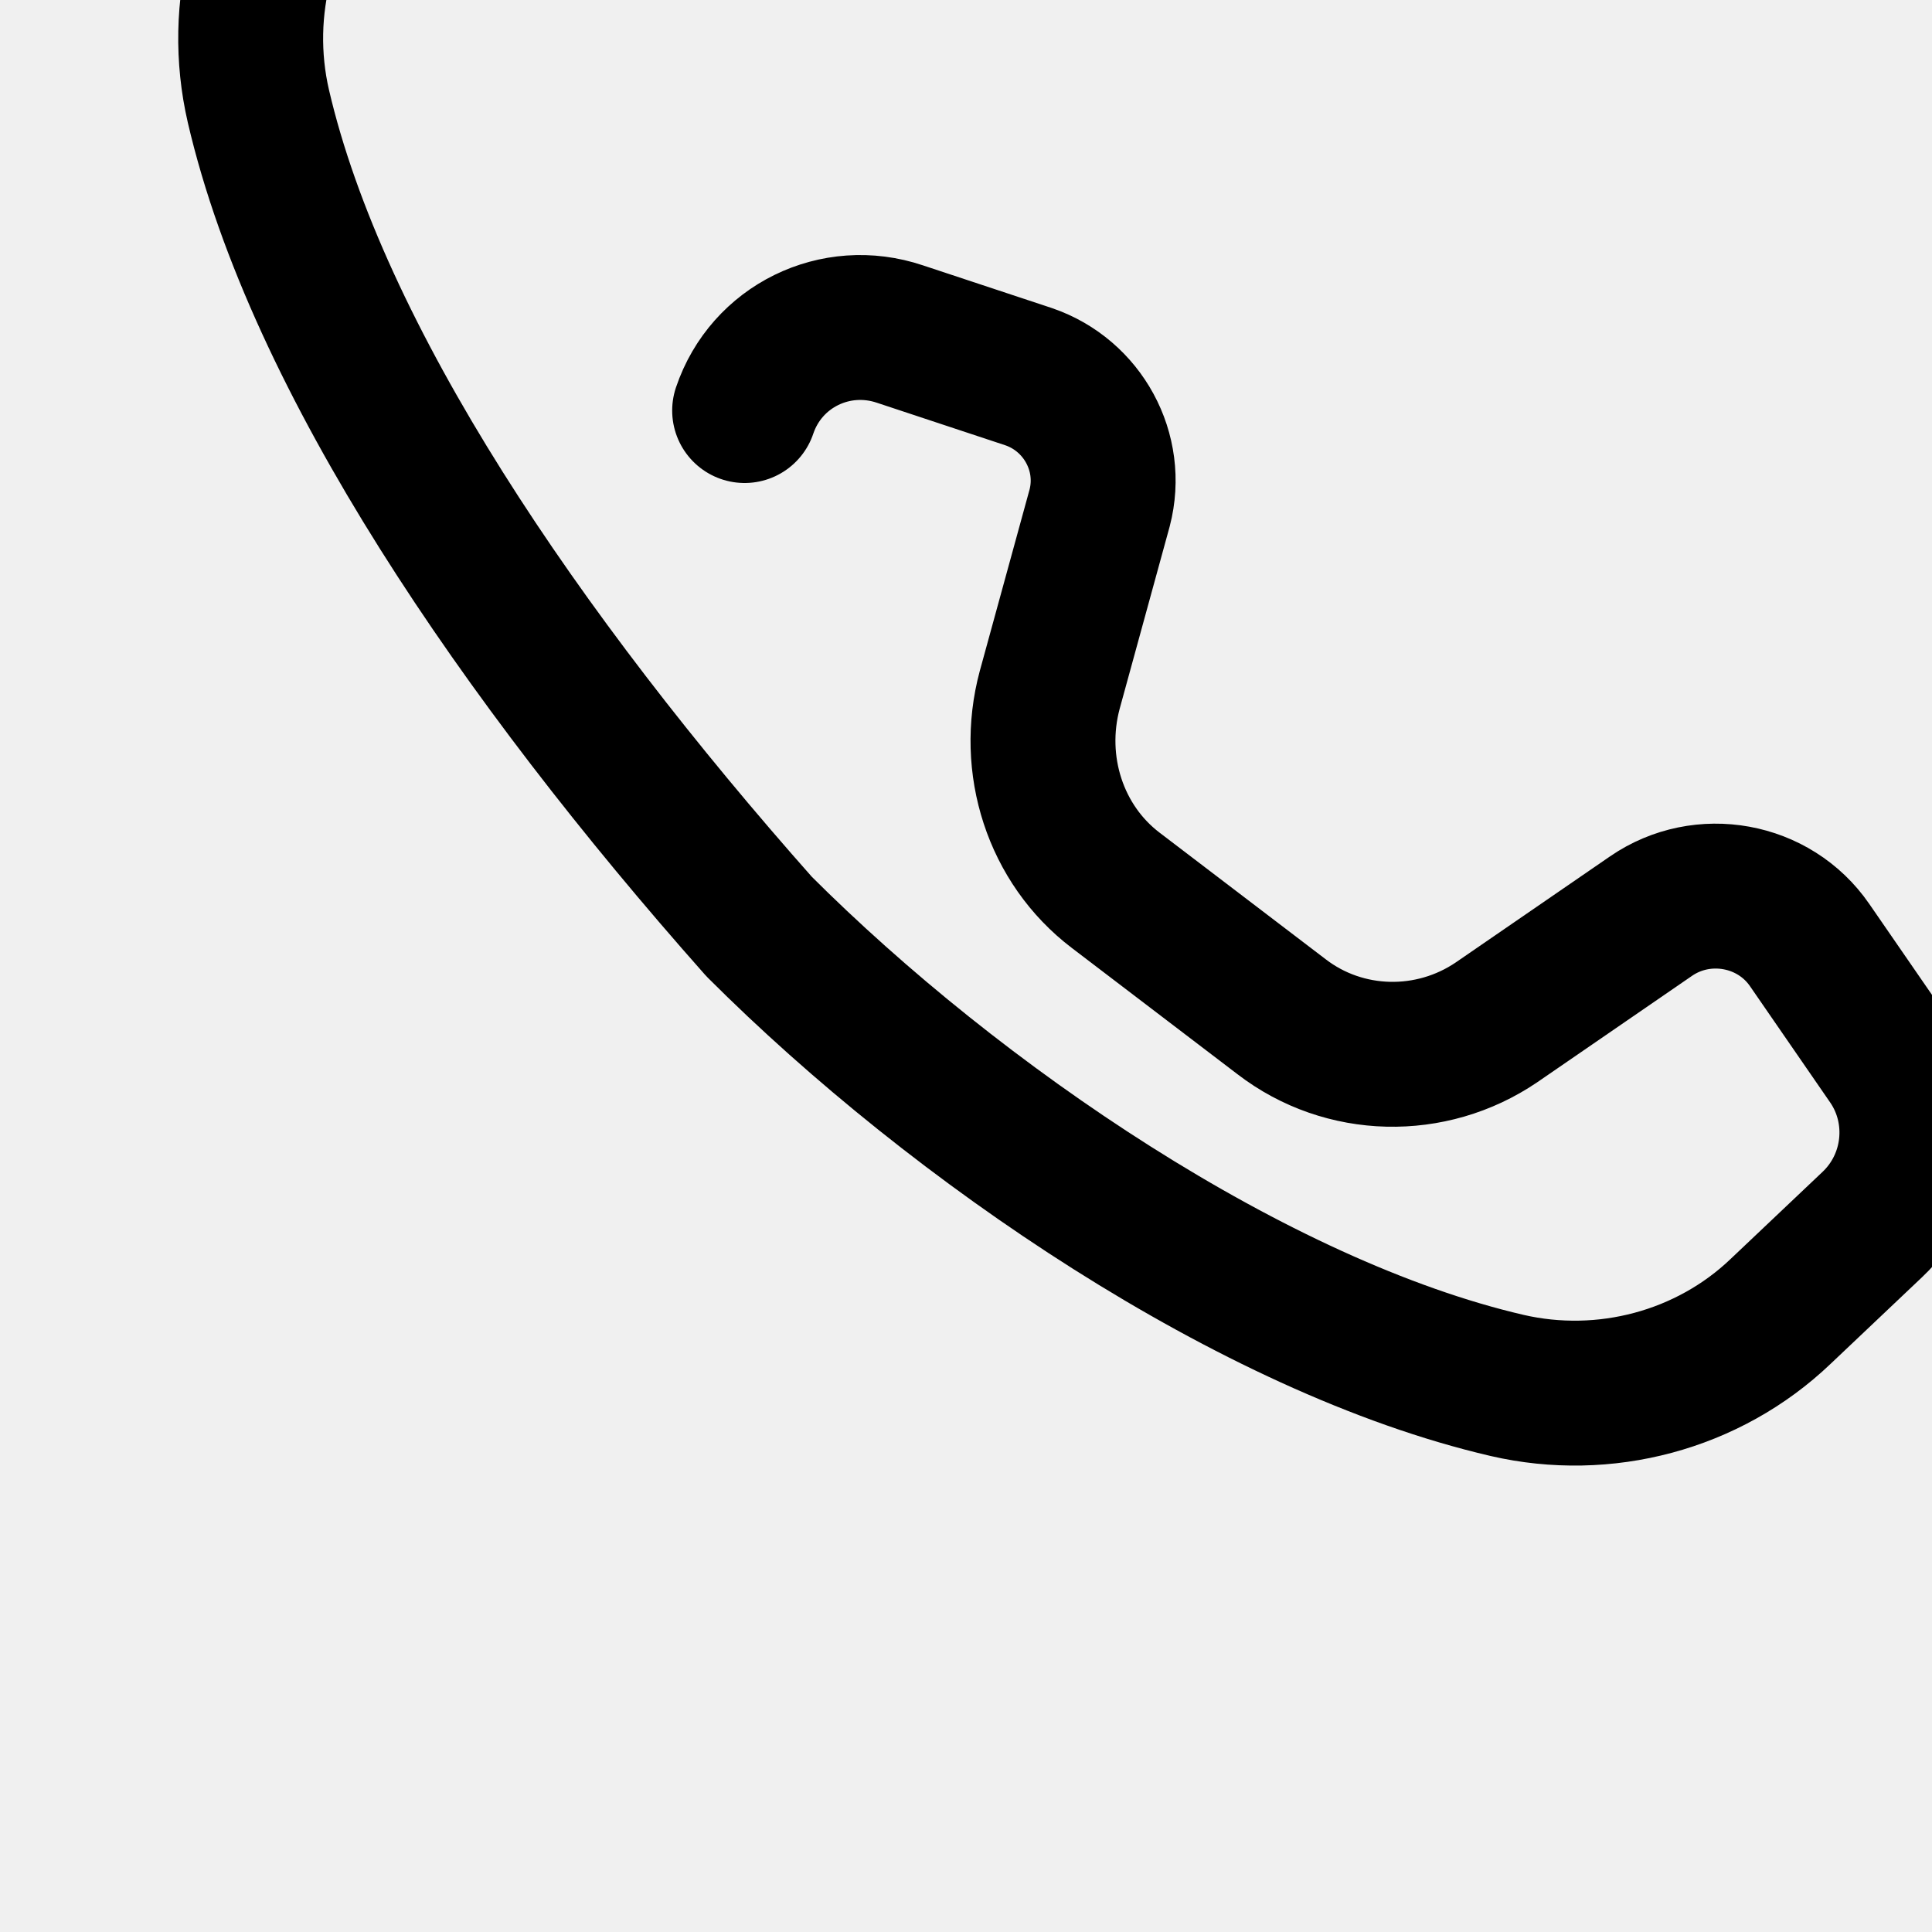
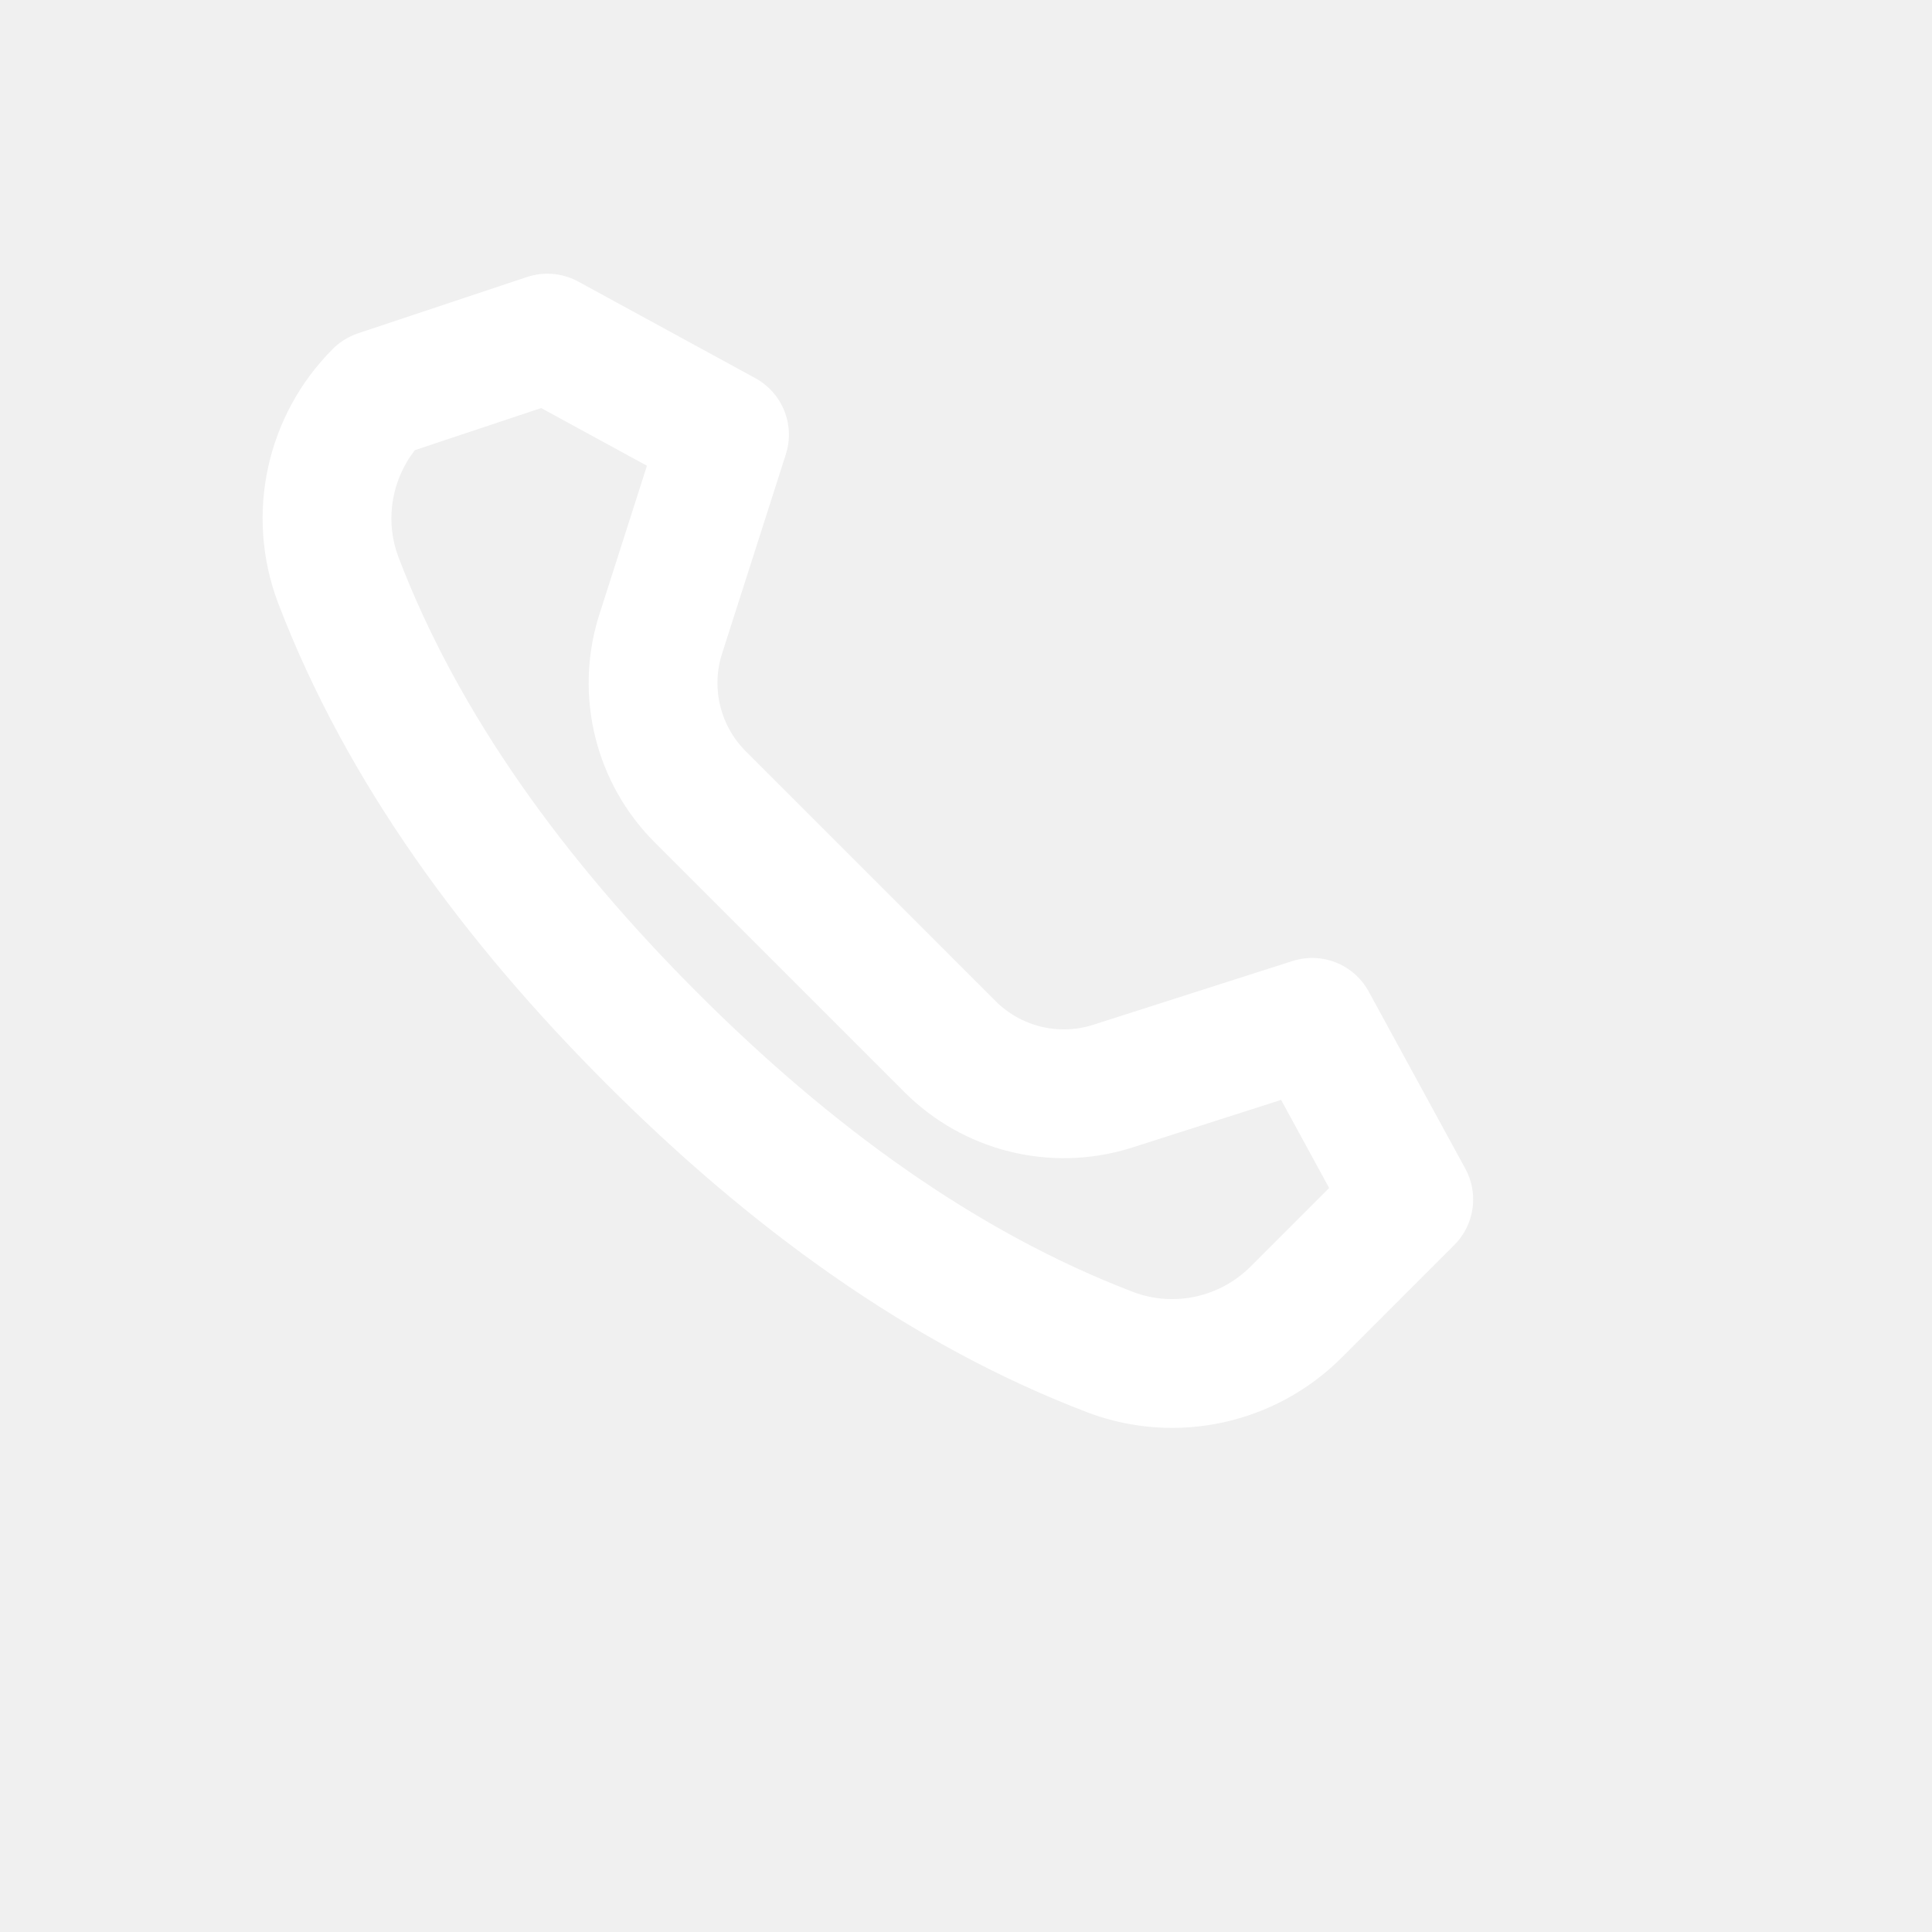
- <svg xmlns="http://www.w3.org/2000/svg" viewBox="0 0 24 24" fill="none">
-   <path d="M9.7 4.2c.35-1.05 1.5-1.6 2.55-1.25l1.55.52c.88.3 1.38 1.22 1.14 2.12l-.55 2.02c-.17.63.05 1.3.58 1.7l2.15 1.62c.55.42 1.3.44 1.88.05l1.72-1.16c.86-.58 2.03-.37 2.62.48l.86 1.24c.58.86.46 2.03-.3 2.74l-1.07 1.01c-.98.92-2.38 1.29-3.7.98-3.23-.75-6.9-3.26-9.34-5.71C6.9 8.32 4.4 4.65 3.65 1.42c-.31-1.32.06-2.72.98-3.7l1.01-1.07" opacity="0" />
-   <path d="M8.95 4.85c.3-.9 1.3-1.37 2.2-1.07l1.55.52c.75.25 1.18 1.04.98 1.8l-.58 2.12c-.28 1.02.07 2.1.88 2.71l1.92 1.45c.85.65 2.02.68 2.9.09l1.8-1.22c.72-.49 1.7-.31 2.2.41l.9 1.3c.47.7.37 1.64-.24 2.23l-1.06 1.02c-.83.8-2 .11-3.12.85-3.1-.72-6.67-3.16-9.03-5.52C6.06 8.17 3.62 4.6 2.9 1.5c-.26-1.12.05-2.29.85-3.12L4.77-2.68" opacity="0" />
-   <path d="M9.25 5.1c.27-.8 1.13-1.22 1.93-.95l1.6.53c.67.23 1.06.94.88 1.63l-.62 2.26c-.25.93.07 1.92.82 2.49l2.06 1.57c.78.6 1.86.62 2.67.07l1.92-1.32c.64-.44 1.53-.28 1.97.36l1 1.45c.43.63.34 1.49-.22 2.02l-1.14 1.08c-.9.86-2.19 1.2-3.4.92-3.14-.73-6.84-3.25-9.29-5.7C6.46 8.16 3.94 4.46 3.21 1.32c-.28-1.21.06-2.5.92-3.4l1.08-1.14" stroke="currentColor" stroke-width="1.8" stroke-linecap="round" stroke-linejoin="round" />
+ <svg xmlns="http://www.w3.org/2000/svg" width="24" height="24" viewBox="0 0 24 24" fill="none" aria-hidden="true">
+   <path d="M6.8 4.2l2.2 1.2-.8 2.5a2 2 0 0 0 .5 2l3.1 3.1a2 2 0 0 0 2 .5l2.5-.8 1.2 2.2-1.4 1.4c-.6.6-1.5.8-2.3.5-2.1-.8-4-2.2-5.7-3.9-1.7-1.7-3.1-3.6-3.9-5.7-.3-.8-.1-1.7.5-2.3L6.8 4.2Z" stroke="white" stroke-width="1.6" stroke-linejoin="round" />
</svg>
